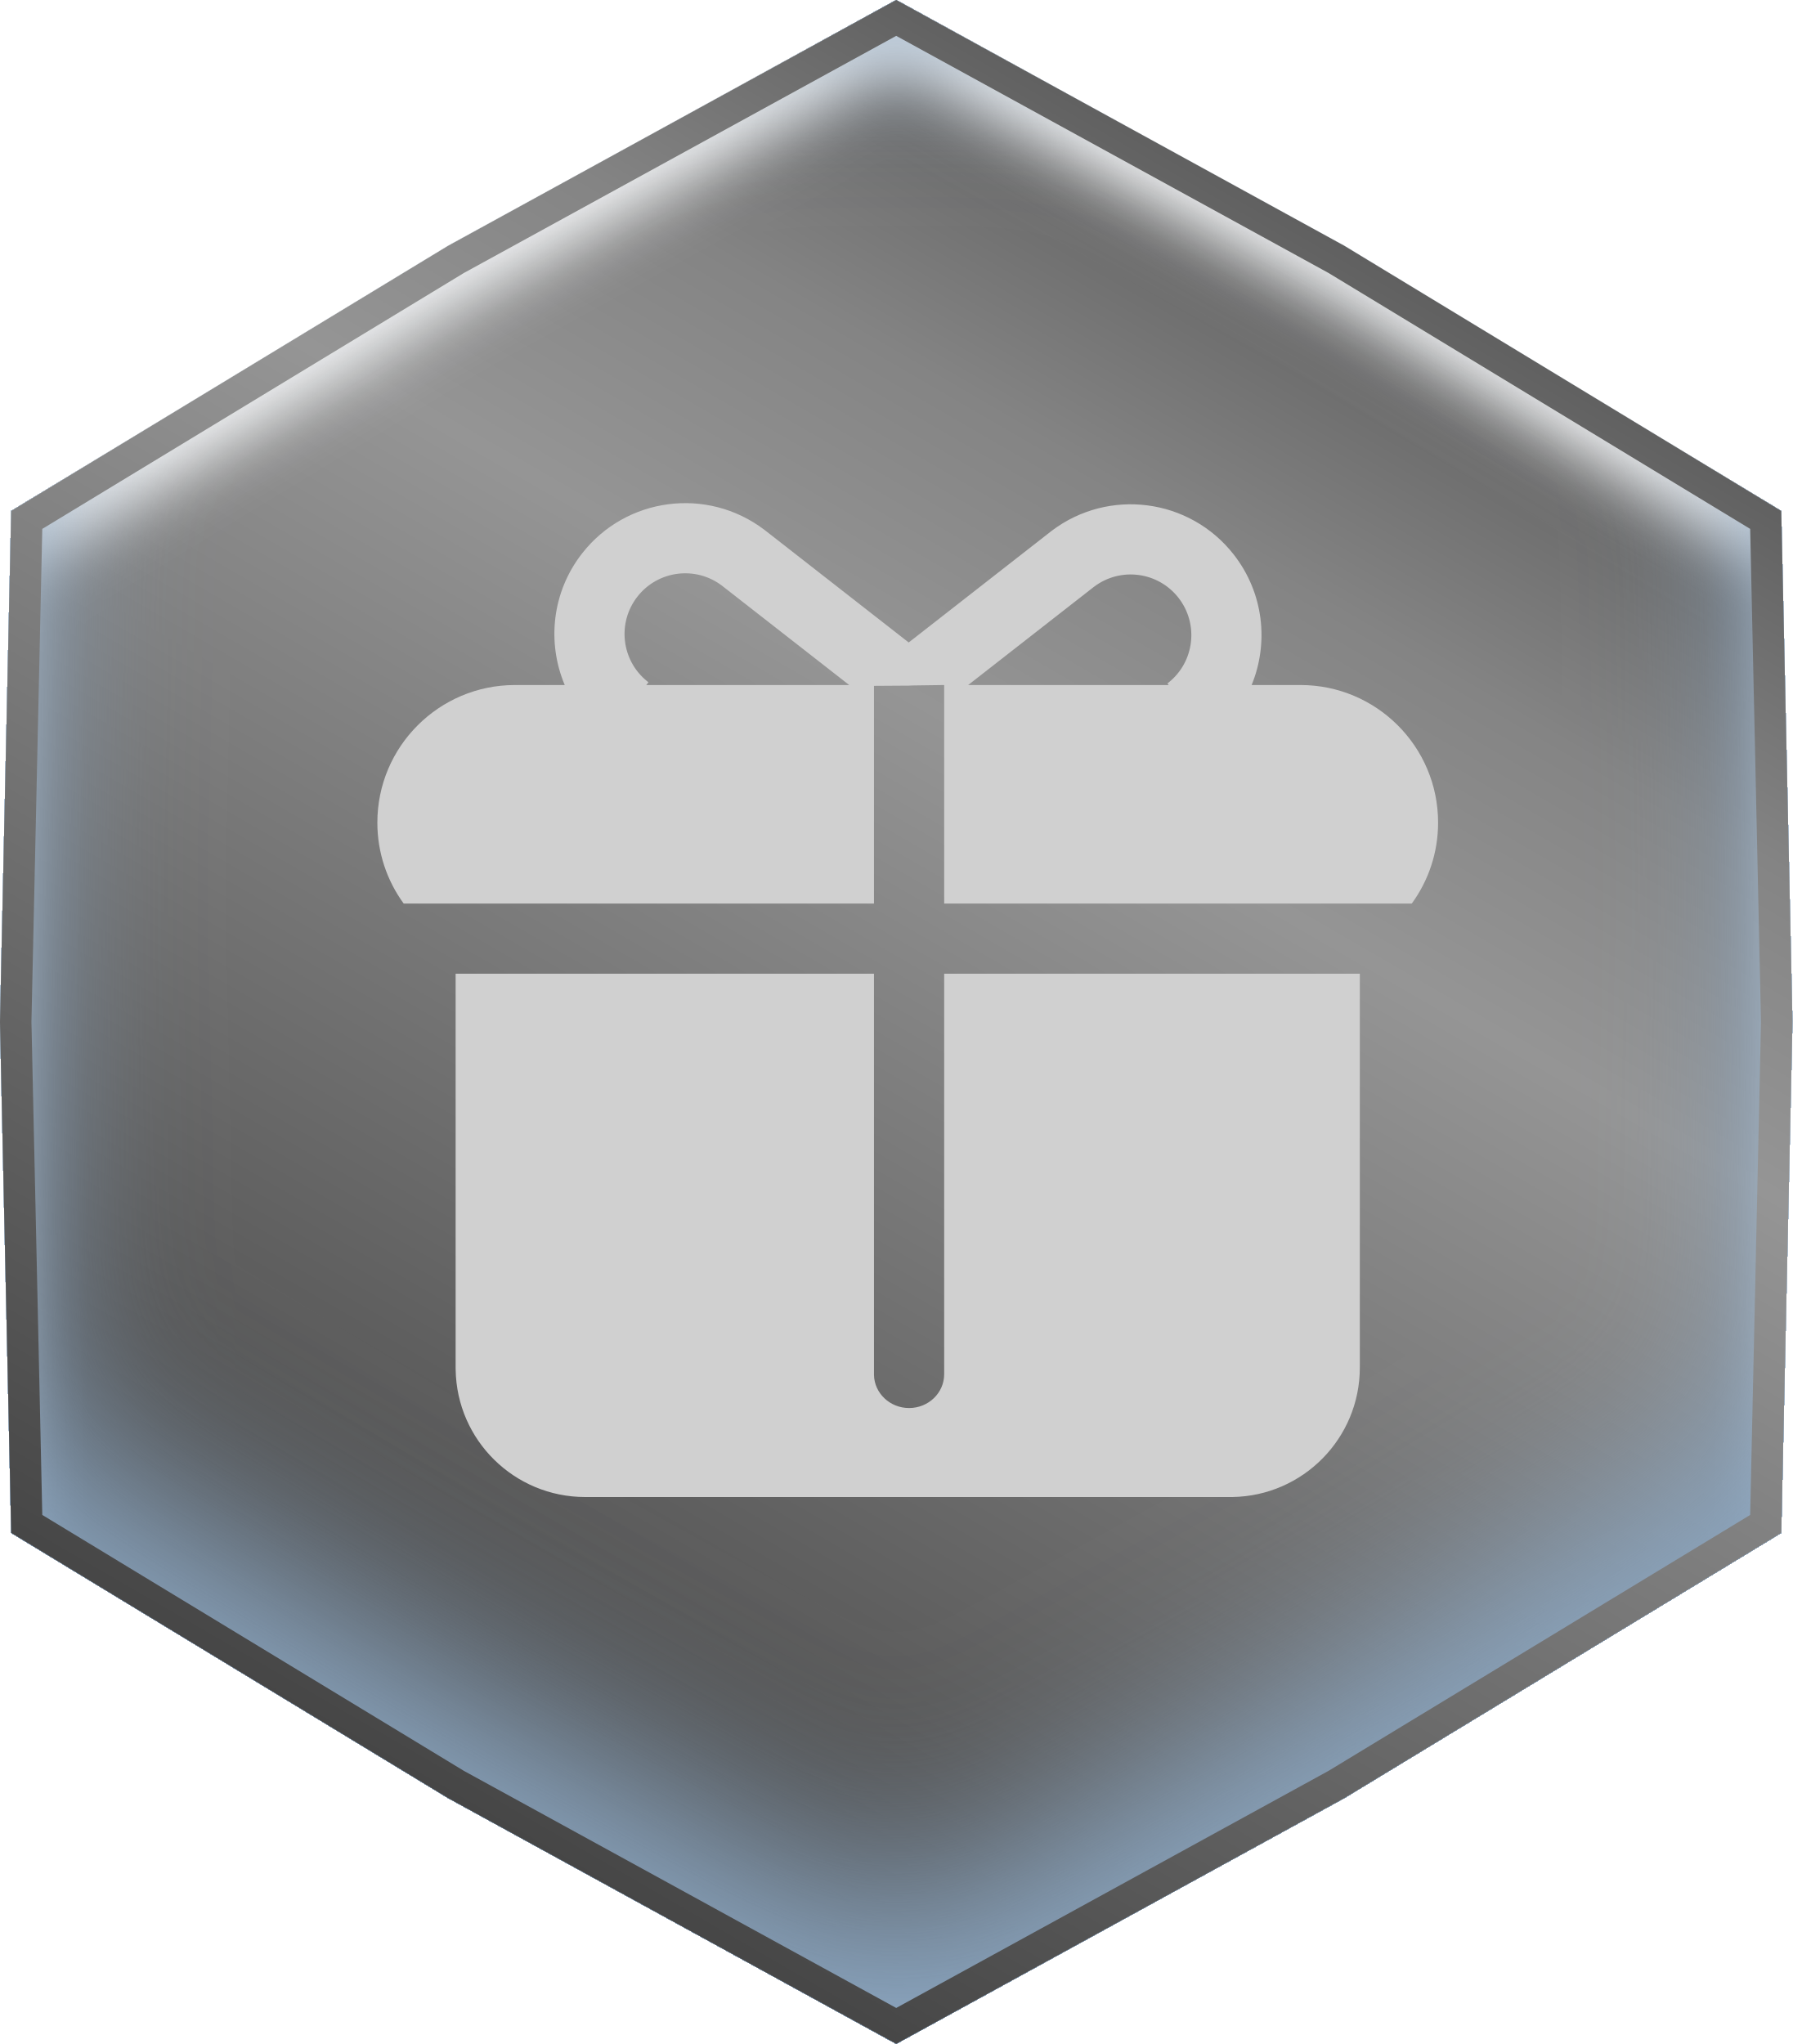
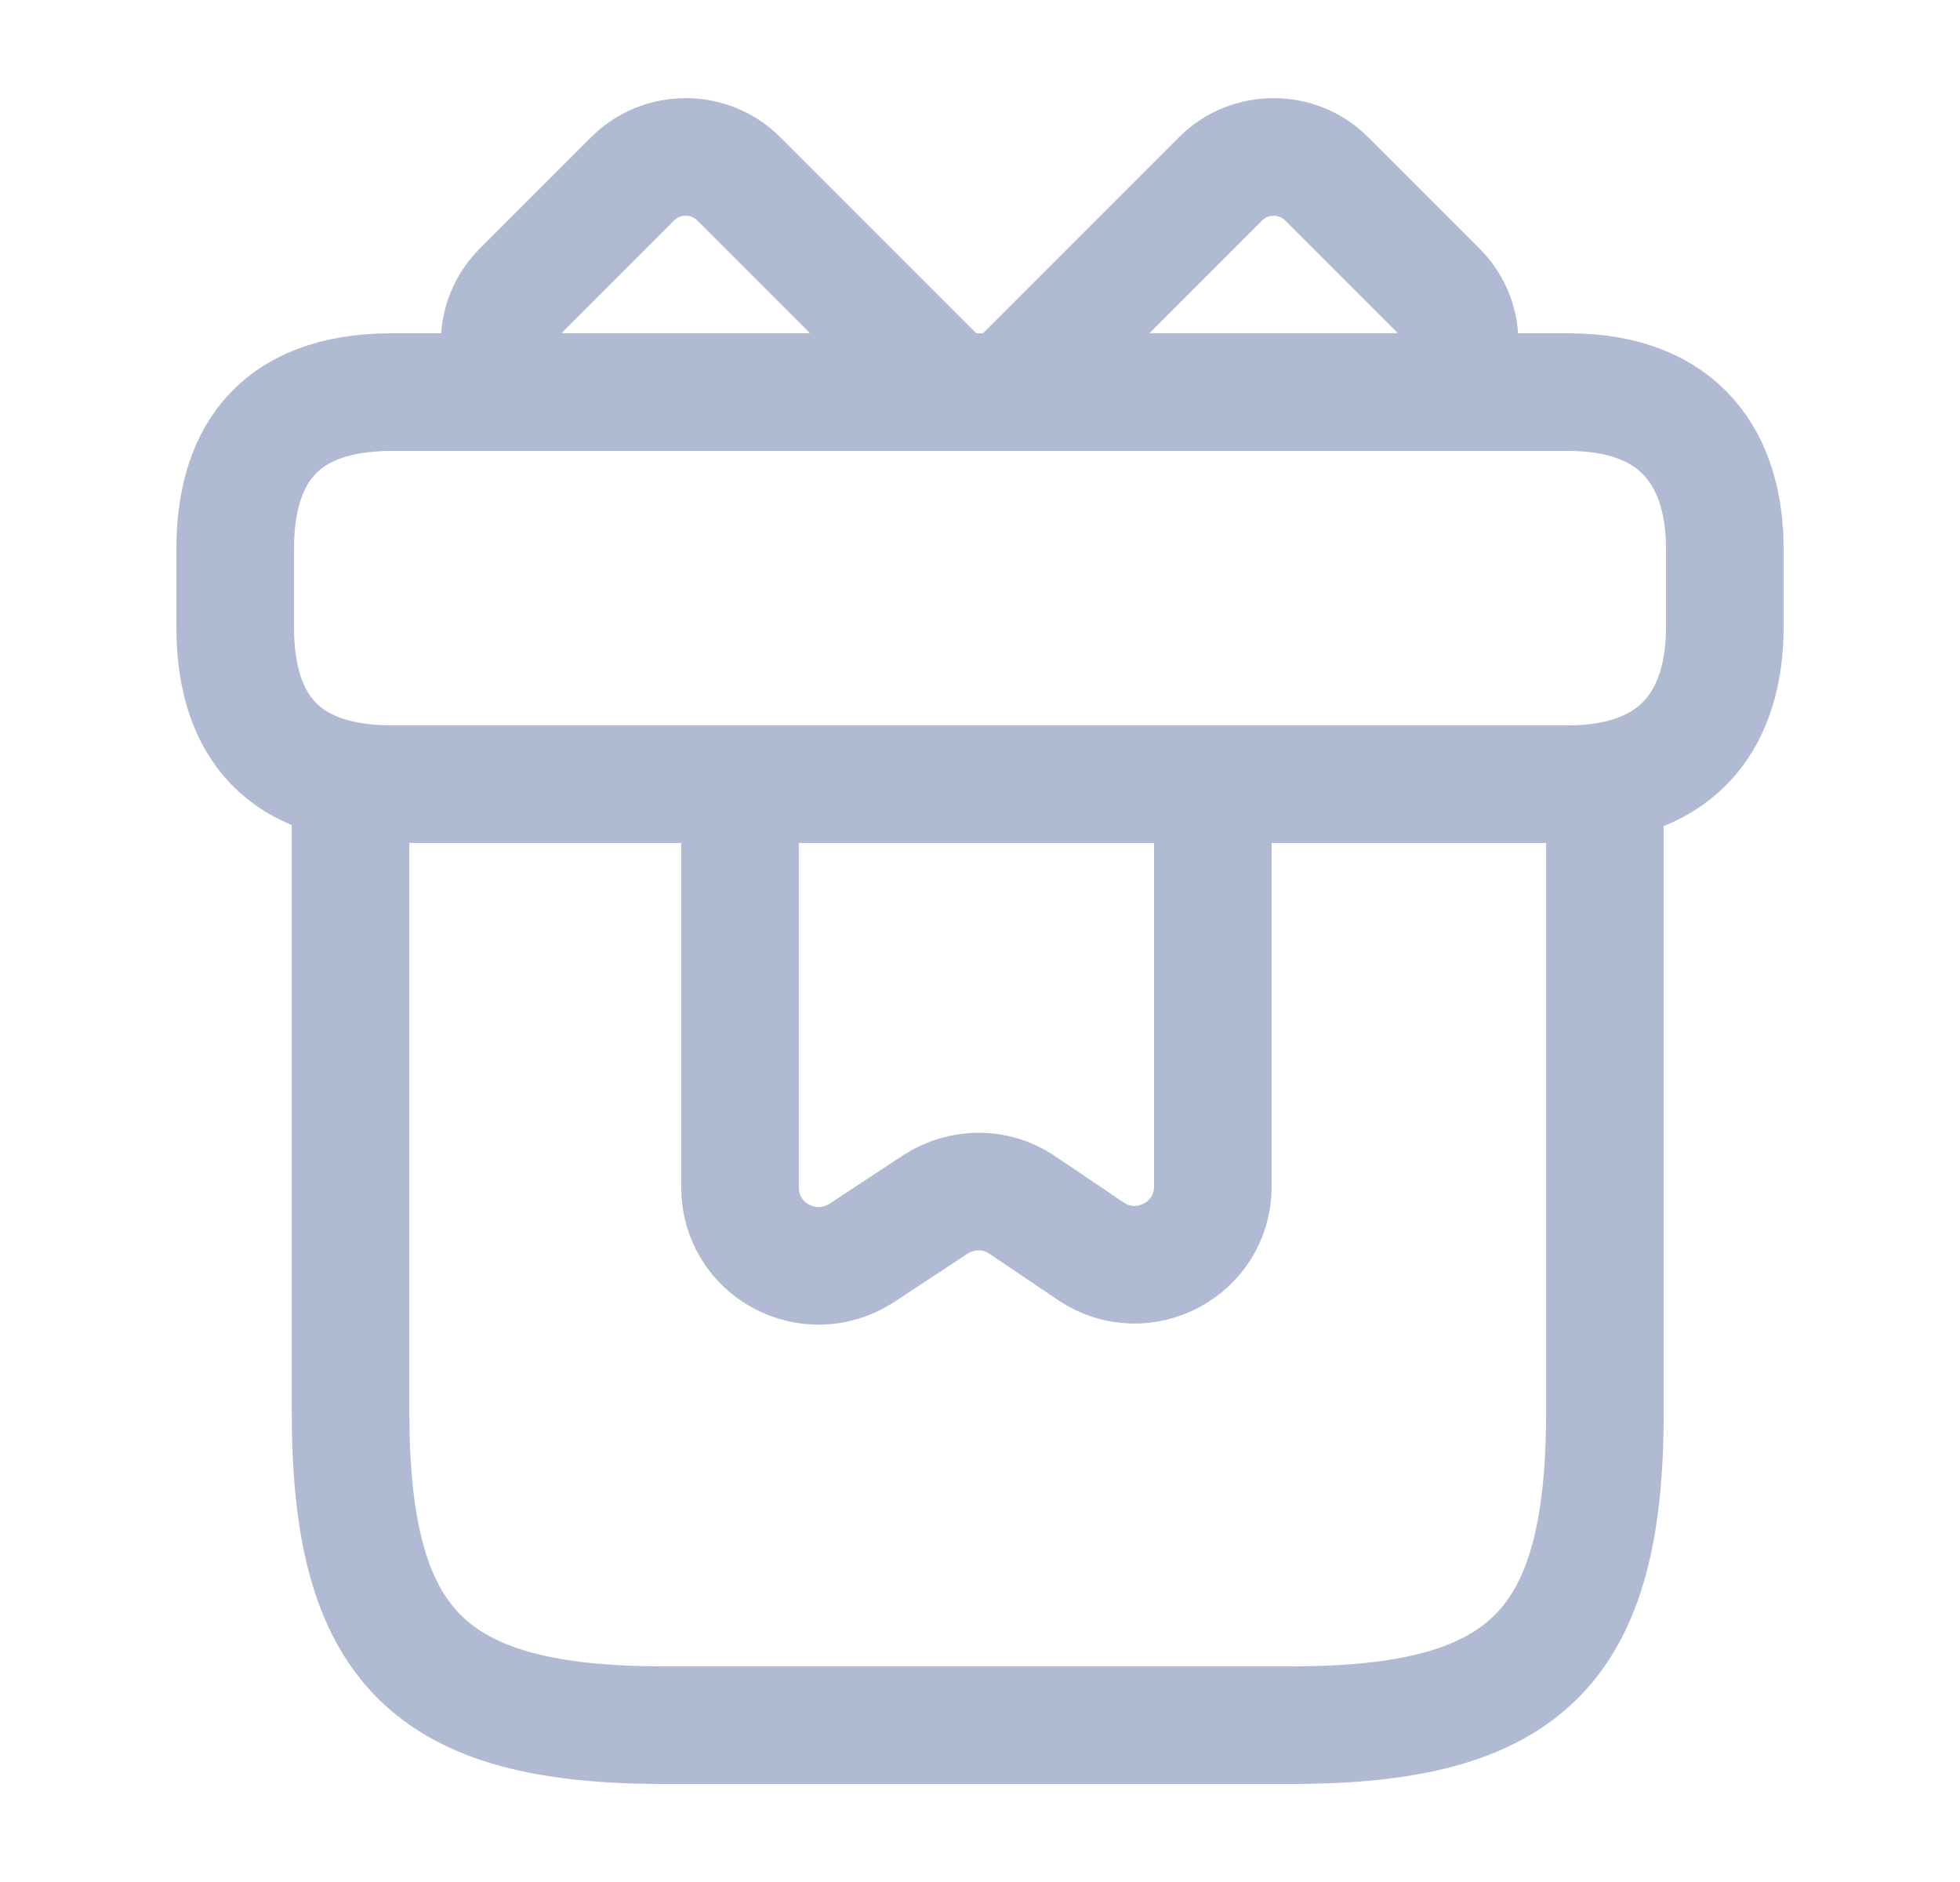
- <svg xmlns="http://www.w3.org/2000/svg" width="57" height="65" viewBox="0 0 57 65" fill="none">
-   <g filter="url(#filter0_ii_1_11544)">
-     <path d="M28.5 0L42.75 7.815L56.643 16.249L57 32.497L56.643 48.746L42.75 57.179L28.5 64.994L14.25 57.179L0.357 48.746L0 32.497L0.357 16.249L14.25 7.815L28.5 0Z" fill="url(#paint0_linear_1_11544)" />
-   </g>
-   <path d="M14.5 8.249L28.5 0.57L42.5 8.249L56.15 16.534L56.5 32.497L56.15 48.461L42.5 56.746L28.5 64.424L14.5 56.746L0.851 48.461L0.5 32.497L0.851 16.534L14.5 8.249Z" stroke="url(#paint1_linear_1_11544)" />
-   <path d="M43.243 30.964V43.489C43.243 45.74 41.435 47.57 39.191 47.606L39.123 47.606H18.609C16.356 47.606 14.526 45.8 14.49 43.557L14.489 43.489V30.964H27.793V43.702L27.793 43.727C27.807 44.308 28.302 44.776 28.909 44.776C29.525 44.776 30.025 44.295 30.025 43.702V30.964L43.243 30.964ZM24.298 16.841L24.353 16.883L28.897 20.431L33.393 16.92L33.447 16.878C35.256 15.511 37.834 15.843 39.234 17.636C40.189 18.858 40.353 20.446 39.802 21.784L41.355 21.784C43.772 21.784 45.732 23.743 45.732 26.159C45.732 27.121 45.422 28.01 44.895 28.733L30.025 28.733V21.81L30.024 21.784C27.834 21.809 30.053 21.8 27.793 21.81L27.793 28.733L12.837 28.733C12.31 28.01 12 27.121 12 26.159C12 23.743 13.96 21.784 16.377 21.784H17.959C17.39 20.438 17.548 18.832 18.511 17.599C19.912 15.806 22.489 15.474 24.298 16.841ZM34.791 18.659L34.766 18.678L30.788 21.784H37.164L37.125 21.734L37.167 21.7C37.986 21.039 38.126 19.842 37.476 19.01C36.826 18.178 35.63 18.024 34.791 18.659ZM20.27 18.973C19.62 19.804 19.76 21.002 20.578 21.663L20.621 21.697L20.552 21.784H27.005L22.98 18.641C22.14 17.984 20.926 18.133 20.27 18.973Z" fill="#D0D0D0" />
-   <defs>
-     <filter id="filter0_ii_1_11544" x="0" y="-4" width="57" height="70.994" filterUnits="userSpaceOnUse" color-interpolation-filters="sRGB">
-       <feFlood flood-opacity="0" result="BackgroundImageFix" />
-       <feBlend mode="normal" in="SourceGraphic" in2="BackgroundImageFix" result="shape" />
-       <feColorMatrix in="SourceAlpha" type="matrix" values="0 0 0 0 0 0 0 0 0 0 0 0 0 0 0 0 0 0 127 0" result="hardAlpha" />
-       <feOffset dy="2" />
-       <feGaussianBlur stdDeviation="1" />
-       <feComposite in2="hardAlpha" operator="arithmetic" k2="-1" k3="1" />
-       <feColorMatrix type="matrix" values="0 0 0 0 1 0 0 0 0 1 0 0 0 0 1 0 0 0 1 0" />
-       <feBlend mode="normal" in2="shape" result="effect1_innerShadow_1_11544" />
-       <feColorMatrix in="SourceAlpha" type="matrix" values="0 0 0 0 0 0 0 0 0 0 0 0 0 0 0 0 0 0 127 0" result="hardAlpha" />
-       <feOffset dy="-4" />
-       <feGaussianBlur stdDeviation="3" />
-       <feComposite in2="hardAlpha" operator="arithmetic" k2="-1" k3="1" />
-       <feColorMatrix type="matrix" values="0 0 0 0 0.545 0 0 0 0 0.651 0 0 0 0 0.757 0 0 0 1 0" />
-       <feBlend mode="normal" in2="effect1_innerShadow_1_11544" result="effect2_innerShadow_1_11544" />
-     </filter>
-     <linearGradient id="paint0_linear_1_11544" x1="53.139" y1="-0.15" x2="18.014" y2="60.453" gradientUnits="userSpaceOnUse">
-       <stop stop-color="#353535" />
-       <stop offset="0.318" stop-color="#848484" />
-       <stop offset="0.448" stop-color="#959595" />
-       <stop offset="1" stop-color="#444444" />
-     </linearGradient>
-     <linearGradient id="paint1_linear_1_11544" x1="53.139" y1="-0.15" x2="18.014" y2="60.453" gradientUnits="userSpaceOnUse">
-       <stop stop-color="#353535" />
-       <stop offset="0.318" stop-color="#848484" />
-       <stop offset="0.448" stop-color="#959595" />
-       <stop offset="1" stop-color="#444444" />
-     </linearGradient>
-   </defs>
+ <svg xmlns="http://www.w3.org/2000/svg" width="25" height="24" viewBox="0 0 25 24" fill="none">
+   <path d="M20.471 10H4.471V18C4.471 21 5.471 22 8.471 22H16.471C19.471 22 20.471 21 20.471 18V10Z" stroke="#B1BAD3" stroke-width="1.5" stroke-miterlimit="10" stroke-linecap="round" stroke-linejoin="round" />
+   <path d="M22 7V8C22 9.1 21.47 10 20 10H5C3.47 10 3 9.1 3 8V7C3 5.9 3.47 5 5 5H20C21.47 5 22 5.9 22 7Z" stroke="#B1BAD3" stroke-width="1.5" stroke-miterlimit="10" stroke-linecap="round" stroke-linejoin="round" />
+   <path d="M12.141 4.999H6.621C6.281 4.629 6.291 4.059 6.651 3.699L8.071 2.279C8.441 1.909 9.051 1.909 9.421 2.279L12.141 4.999Z" stroke="#B1BAD3" stroke-width="1.5" stroke-miterlimit="10" stroke-linecap="round" stroke-linejoin="round" />
+   <path d="M18.37 4.999H12.85L15.57 2.279C15.94 1.909 16.55 1.909 16.92 2.279L18.34 3.699C18.7 4.059 18.71 4.629 18.37 4.999Z" stroke="#B1BAD3" stroke-width="1.5" stroke-miterlimit="10" stroke-linecap="round" stroke-linejoin="round" />
+   <path d="M9.439 10V15.14C9.439 15.94 10.319 16.41 10.989 15.98L11.93 15.36C12.27 15.14 12.7 15.14 13.03 15.36L13.919 15.96C14.579 16.4 15.47 15.93 15.47 15.13V10H9.439Z" stroke="#B1BAD3" stroke-width="1.5" stroke-miterlimit="10" stroke-linecap="round" stroke-linejoin="round" />
</svg>
